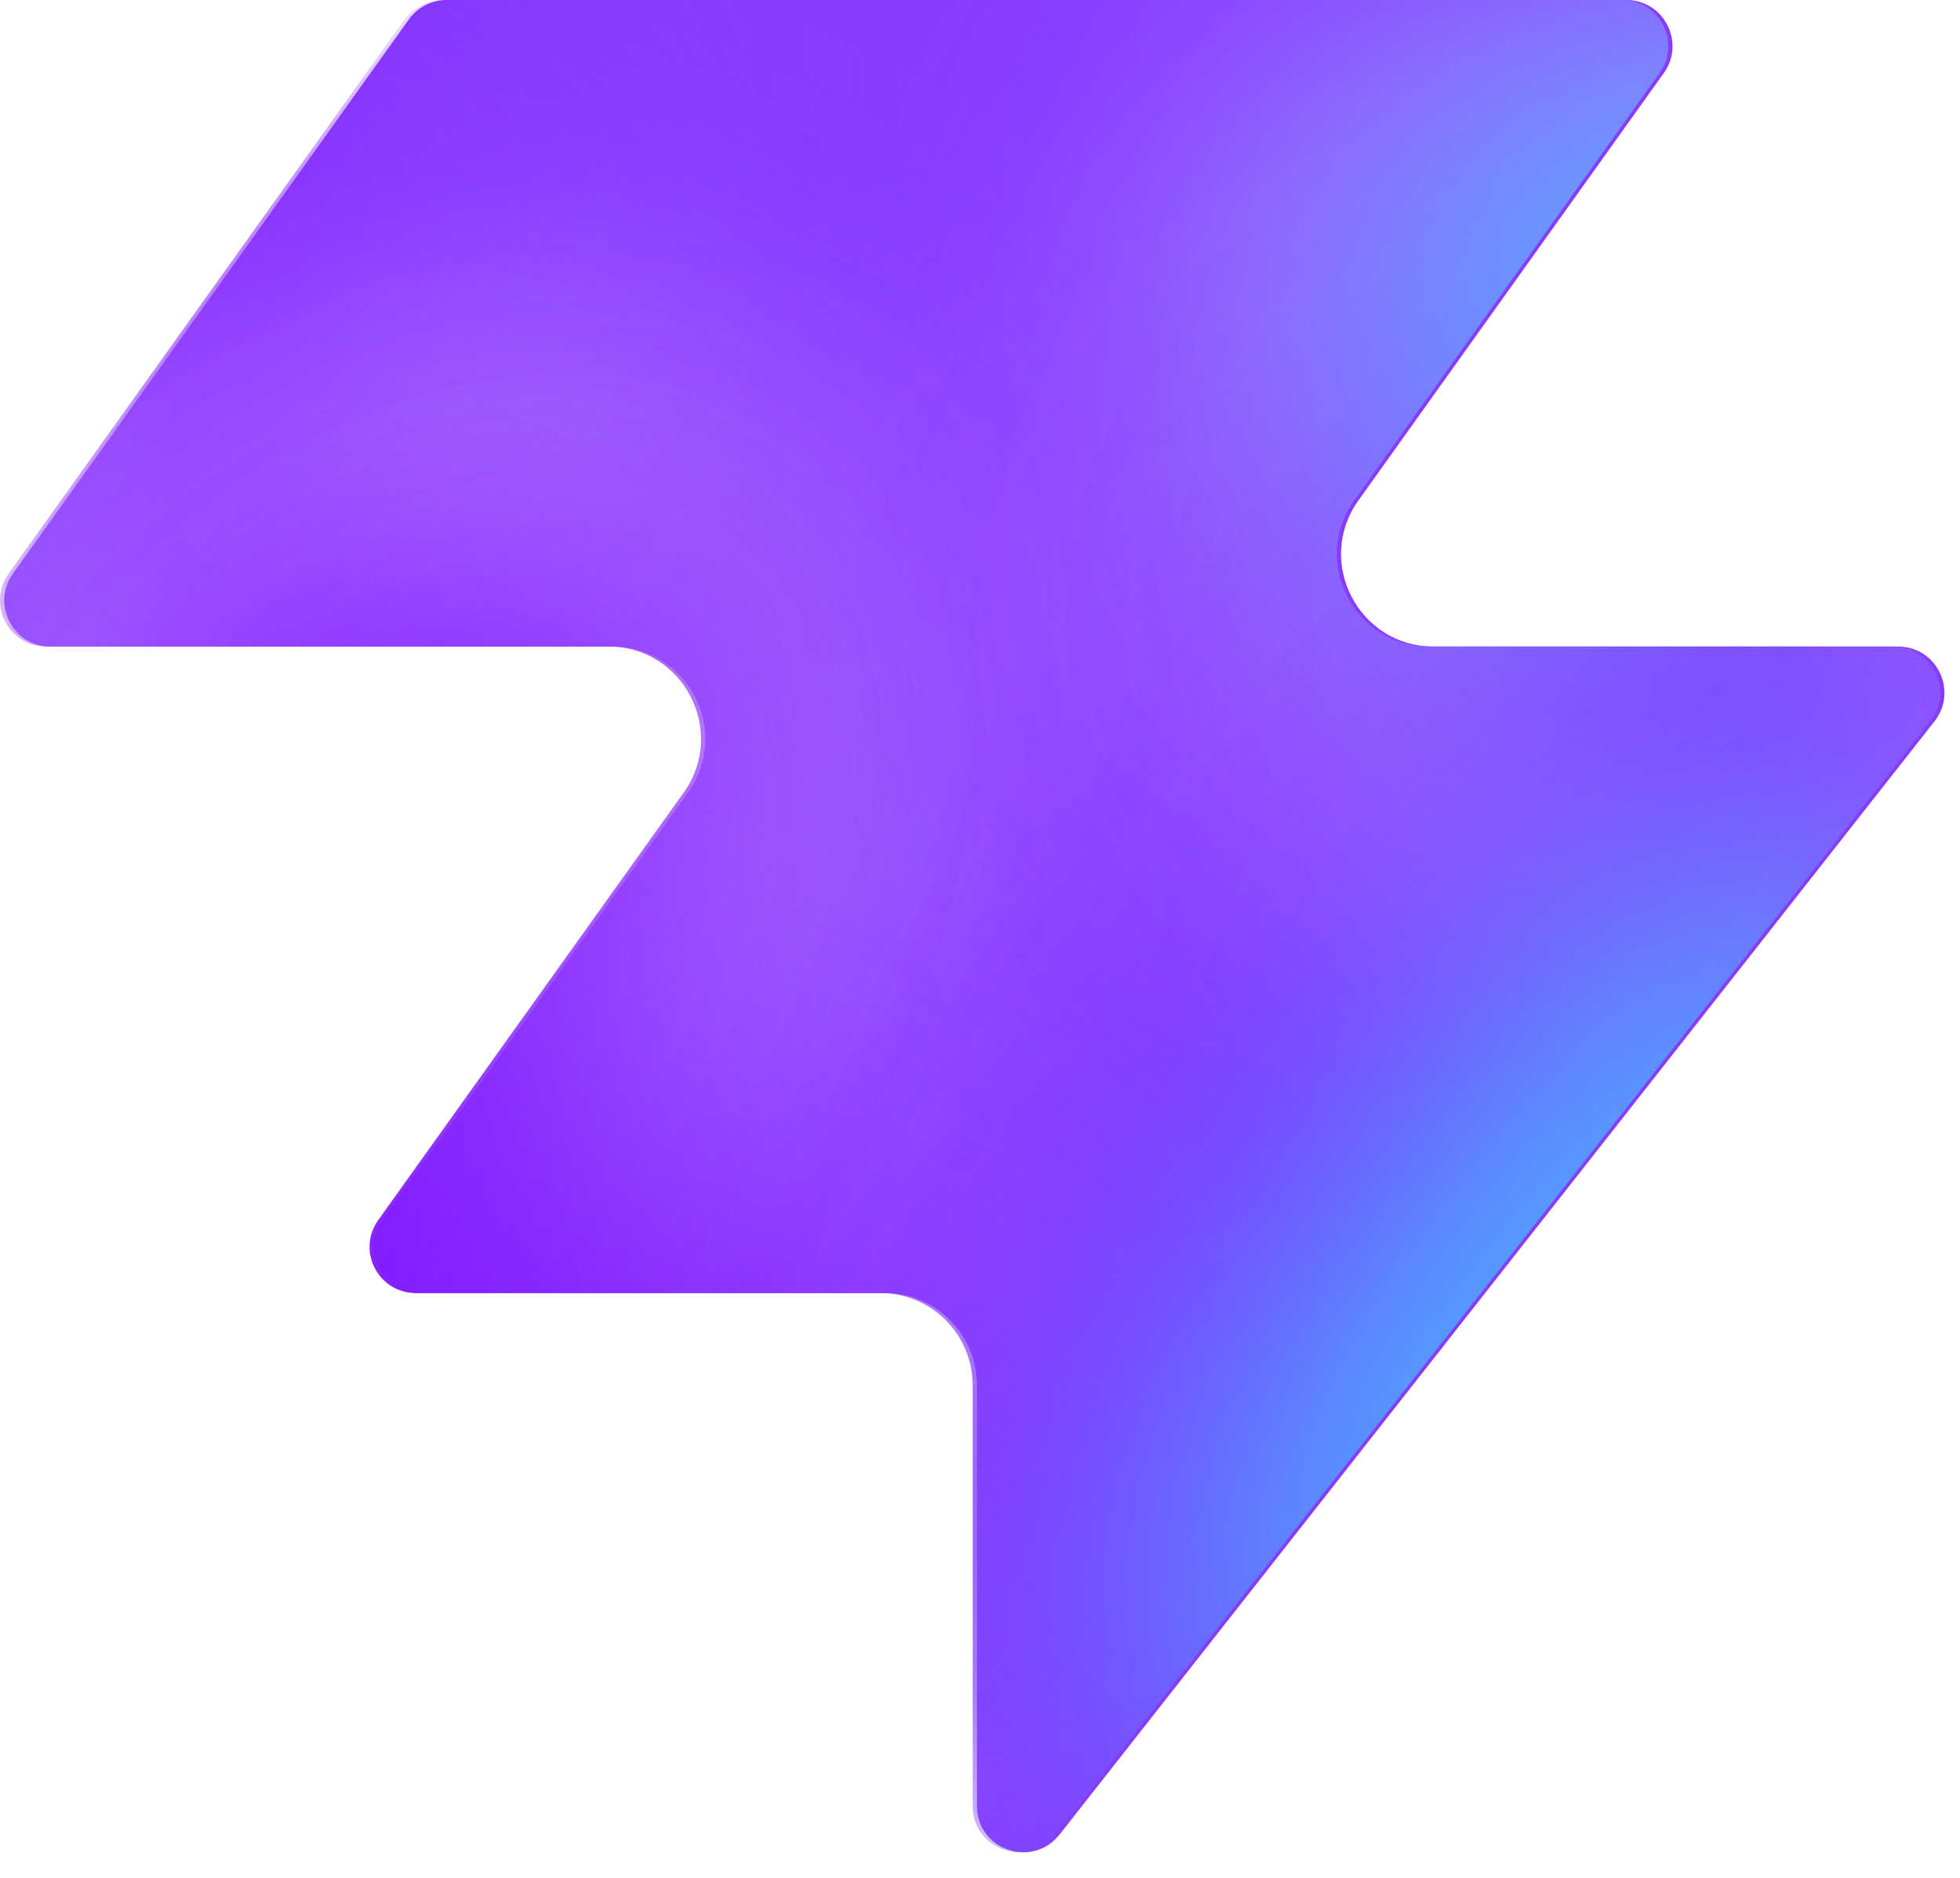
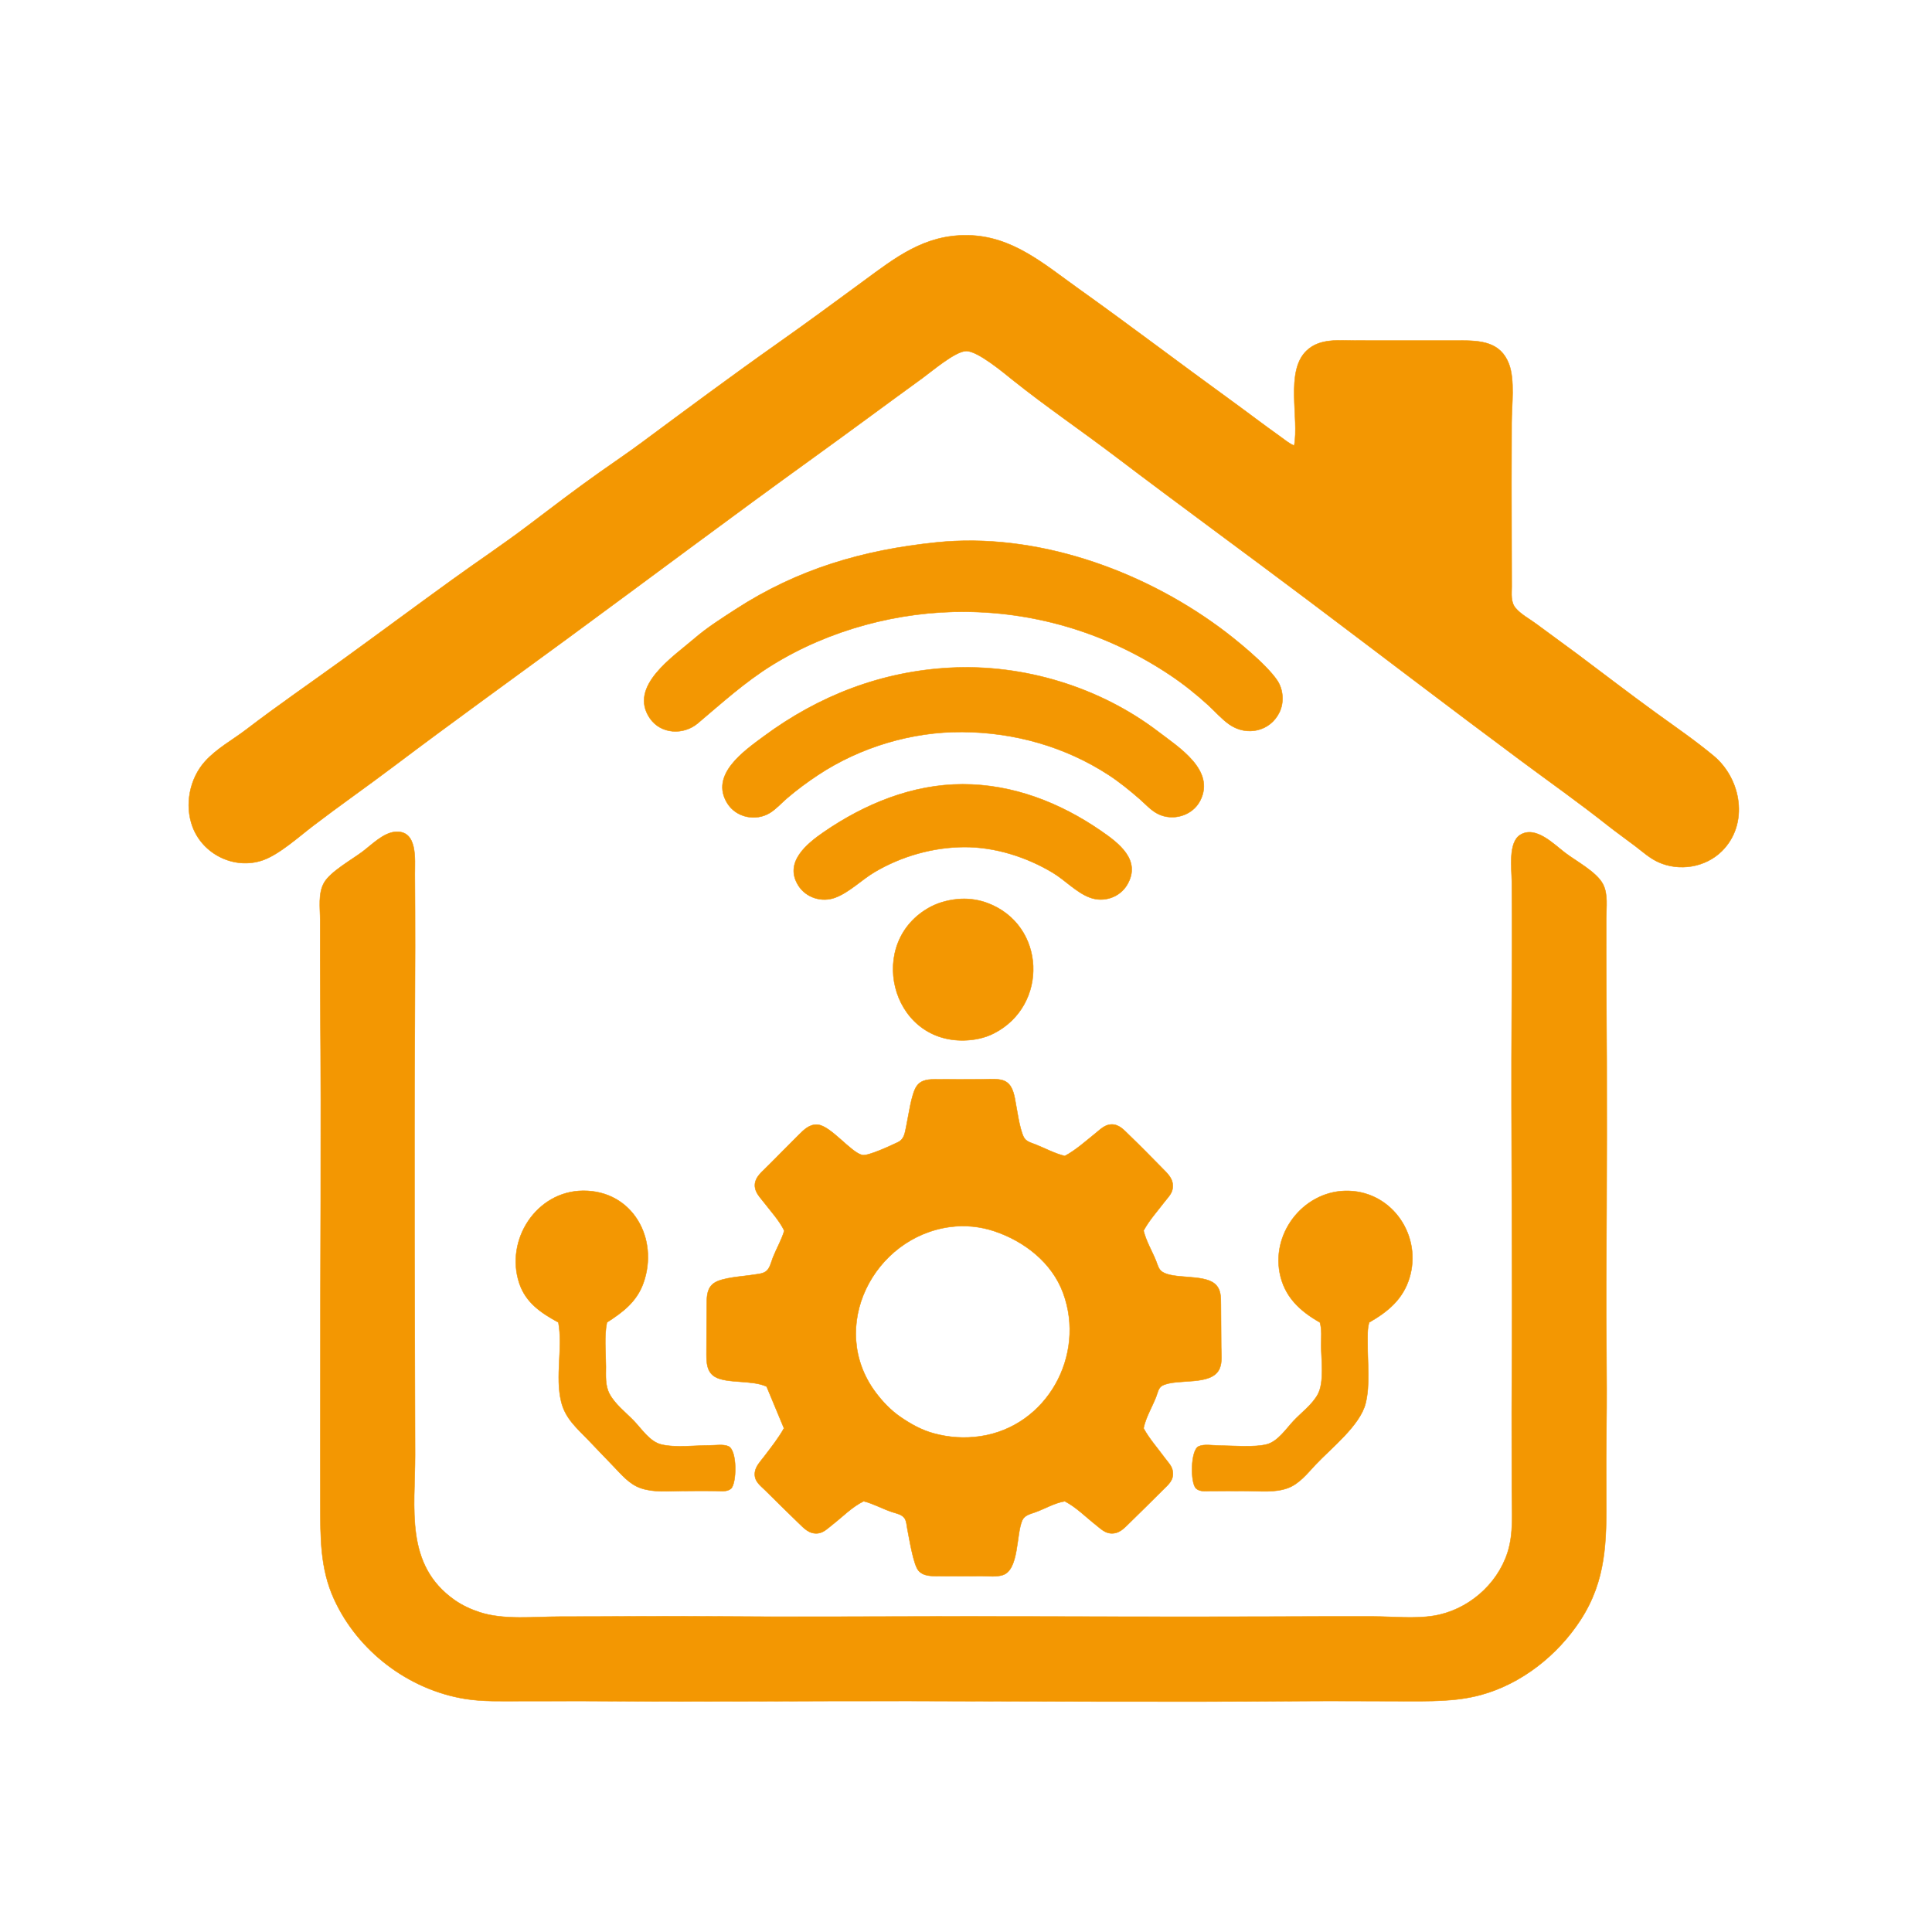
- <svg xmlns="http://www.w3.org/2000/svg" width="48" height="46" fill="none" viewBox="0 0 48 46">
-   <path fill="#863bff" d="M25.946 44.938c-.664.845-2.021.375-2.021-.698V33.937a2.26 2.26 0 0 0-2.262-2.262H10.287c-.92 0-1.456-1.04-.92-1.788l7.48-10.471c1.07-1.497 0-3.578-1.842-3.578H1.237c-.92 0-1.456-1.04-.92-1.788L10.013.474c.214-.297.556-.474.92-.474h28.894c.92 0 1.456 1.04.92 1.788l-7.48 10.471c-1.07 1.498 0 3.579 1.842 3.579h11.377c.943 0 1.473 1.088.89 1.83L25.947 44.94z" style="fill:#863bff;fill:color(display-p3 .525 .23 1);fill-opacity:1" />
-   <mask id="a" width="48" height="46" x="0" y="0" maskUnits="userSpaceOnUse" style="mask-type:alpha">
-     <path fill="#000" d="M25.842 44.938c-.664.844-2.021.375-2.021-.698V33.937a2.26 2.26 0 0 0-2.262-2.262H10.183c-.92 0-1.456-1.04-.92-1.788l7.48-10.471c1.07-1.498 0-3.579-1.842-3.579H1.133c-.92 0-1.456-1.04-.92-1.787L9.91.473c.214-.297.556-.474.92-.474h28.894c.92 0 1.456 1.04.92 1.788l-7.48 10.471c-1.07 1.498 0 3.578 1.842 3.578h11.377c.943 0 1.473 1.088.89 1.832L25.843 44.94z" style="fill:#000;fill-opacity:1" />
-   </mask>
-   <g mask="url(#a)">
-     <g filter="url(#b)">
-       <ellipse cx="5.508" cy="14.704" fill="#ede6ff" rx="5.508" ry="14.704" style="fill:#ede6ff;fill:color(display-p3 .927 .903 1);fill-opacity:1" transform="matrix(.00324 1 1 -.00324 -4.47 31.516)" />
-     </g>
-     <g filter="url(#c)">
-       <ellipse cx="10.399" cy="29.851" fill="#ede6ff" rx="10.399" ry="29.851" style="fill:#ede6ff;fill:color(display-p3 .927 .903 1);fill-opacity:1" transform="matrix(.00324 1 1 -.00324 -39.328 7.883)" />
-     </g>
-     <g filter="url(#d)">
-       <ellipse cx="5.508" cy="30.487" fill="#7e14ff" rx="5.508" ry="30.487" style="fill:#7e14ff;fill:color(display-p3 .492 .077 1);fill-opacity:1" transform="rotate(89.814 -25.913 -14.639)scale(1 -1)" />
-     </g>
-     <g filter="url(#e)">
-       <ellipse cx="5.508" cy="30.599" fill="#7e14ff" rx="5.508" ry="30.599" style="fill:#7e14ff;fill:color(display-p3 .492 .077 1);fill-opacity:1" transform="rotate(89.814 -32.644 -3.334)scale(1 -1)" />
-     </g>
-     <g filter="url(#f)">
-       <ellipse cx="5.508" cy="30.599" fill="#7e14ff" rx="5.508" ry="30.599" style="fill:#7e14ff;fill:color(display-p3 .492 .077 1);fill-opacity:1" transform="matrix(.00324 1 1 -.00324 -34.34 30.47)" />
-     </g>
-     <g filter="url(#g)">
-       <ellipse cx="14.072" cy="22.078" fill="#ede6ff" rx="14.072" ry="22.078" style="fill:#ede6ff;fill:color(display-p3 .927 .903 1);fill-opacity:1" transform="rotate(93.35 24.506 48.493)scale(-1 1)" />
-     </g>
-     <g filter="url(#h)">
-       <ellipse cx="3.47" cy="21.501" fill="#7e14ff" rx="3.47" ry="21.501" style="fill:#7e14ff;fill:color(display-p3 .492 .077 1);fill-opacity:1" transform="rotate(89.009 28.708 47.59)scale(-1 1)" />
-     </g>
-     <g filter="url(#i)">
-       <ellipse cx="3.47" cy="21.501" fill="#7e14ff" rx="3.47" ry="21.501" style="fill:#7e14ff;fill:color(display-p3 .492 .077 1);fill-opacity:1" transform="rotate(89.009 28.708 47.59)scale(-1 1)" />
-     </g>
-     <g filter="url(#j)">
-       <ellipse cx=".387" cy="8.972" fill="#7e14ff" rx="4.407" ry="29.108" style="fill:#7e14ff;fill:color(display-p3 .492 .077 1);fill-opacity:1" transform="rotate(39.51 .387 8.972)" />
-     </g>
-     <g filter="url(#k)">
-       <ellipse cx="47.523" cy="-6.092" fill="#7e14ff" rx="4.407" ry="29.108" style="fill:#7e14ff;fill:color(display-p3 .492 .077 1);fill-opacity:1" transform="rotate(37.892 47.523 -6.092)" />
-     </g>
-     <g filter="url(#l)">
-       <ellipse cx="41.412" cy="6.333" fill="#47bfff" rx="5.971" ry="9.665" style="fill:#47bfff;fill:color(display-p3 .28 .748 1);fill-opacity:1" transform="rotate(37.892 41.412 6.333)" />
-     </g>
-     <g filter="url(#m)">
-       <ellipse cx="-1.879" cy="38.332" fill="#7e14ff" rx="4.407" ry="29.108" style="fill:#7e14ff;fill:color(display-p3 .492 .077 1);fill-opacity:1" transform="rotate(37.892 -1.88 38.332)" />
-     </g>
-     <g filter="url(#n)">
-       <ellipse cx="-1.879" cy="38.332" fill="#7e14ff" rx="4.407" ry="29.108" style="fill:#7e14ff;fill:color(display-p3 .492 .077 1);fill-opacity:1" transform="rotate(37.892 -1.88 38.332)" />
-     </g>
-     <g filter="url(#o)">
-       <ellipse cx="35.651" cy="29.907" fill="#7e14ff" rx="4.407" ry="29.108" style="fill:#7e14ff;fill:color(display-p3 .492 .077 1);fill-opacity:1" transform="rotate(37.892 35.651 29.907)" />
-     </g>
-     <g filter="url(#p)">
-       <ellipse cx="38.418" cy="32.4" fill="#47bfff" rx="5.971" ry="15.297" style="fill:#47bfff;fill:color(display-p3 .28 .748 1);fill-opacity:1" transform="rotate(37.892 38.418 32.4)" />
-     </g>
-   </g>
-   <defs>
-     <filter id="b" width="60.045" height="41.654" x="-19.77" y="16.149" color-interpolation-filters="sRGB" filterUnits="userSpaceOnUse">
-       <feFlood flood-opacity="0" result="BackgroundImageFix" />
-       <feBlend in="SourceGraphic" in2="BackgroundImageFix" result="shape" />
-       <feGaussianBlur result="effect1_foregroundBlur_2002_17158" stdDeviation="7.659" />
-     </filter>
-     <filter id="c" width="90.34" height="51.437" x="-54.613" y="-7.533" color-interpolation-filters="sRGB" filterUnits="userSpaceOnUse">
-       <feFlood flood-opacity="0" result="BackgroundImageFix" />
-       <feBlend in="SourceGraphic" in2="BackgroundImageFix" result="shape" />
-       <feGaussianBlur result="effect1_foregroundBlur_2002_17158" stdDeviation="7.659" />
-     </filter>
-     <filter id="d" width="79.355" height="29.4" x="-49.64" y="2.03" color-interpolation-filters="sRGB" filterUnits="userSpaceOnUse">
-       <feFlood flood-opacity="0" result="BackgroundImageFix" />
-       <feBlend in="SourceGraphic" in2="BackgroundImageFix" result="shape" />
-       <feGaussianBlur result="effect1_foregroundBlur_2002_17158" stdDeviation="4.596" />
-     </filter>
-     <filter id="e" width="79.579" height="29.4" x="-45.045" y="20.029" color-interpolation-filters="sRGB" filterUnits="userSpaceOnUse">
-       <feFlood flood-opacity="0" result="BackgroundImageFix" />
-       <feBlend in="SourceGraphic" in2="BackgroundImageFix" result="shape" />
-       <feGaussianBlur result="effect1_foregroundBlur_2002_17158" stdDeviation="4.596" />
-     </filter>
-     <filter id="f" width="79.579" height="29.4" x="-43.513" y="21.178" color-interpolation-filters="sRGB" filterUnits="userSpaceOnUse">
-       <feFlood flood-opacity="0" result="BackgroundImageFix" />
-       <feBlend in="SourceGraphic" in2="BackgroundImageFix" result="shape" />
-       <feGaussianBlur result="effect1_foregroundBlur_2002_17158" stdDeviation="4.596" />
-     </filter>
-     <filter id="g" width="74.749" height="58.852" x="15.756" y="-17.901" color-interpolation-filters="sRGB" filterUnits="userSpaceOnUse">
-       <feFlood flood-opacity="0" result="BackgroundImageFix" />
-       <feBlend in="SourceGraphic" in2="BackgroundImageFix" result="shape" />
-       <feGaussianBlur result="effect1_foregroundBlur_2002_17158" stdDeviation="7.659" />
-     </filter>
-     <filter id="h" width="61.377" height="25.362" x="23.548" y="2.284" color-interpolation-filters="sRGB" filterUnits="userSpaceOnUse">
-       <feFlood flood-opacity="0" result="BackgroundImageFix" />
-       <feBlend in="SourceGraphic" in2="BackgroundImageFix" result="shape" />
-       <feGaussianBlur result="effect1_foregroundBlur_2002_17158" stdDeviation="4.596" />
-     </filter>
-     <filter id="i" width="61.377" height="25.362" x="23.548" y="2.284" color-interpolation-filters="sRGB" filterUnits="userSpaceOnUse">
-       <feFlood flood-opacity="0" result="BackgroundImageFix" />
-       <feBlend in="SourceGraphic" in2="BackgroundImageFix" result="shape" />
-       <feGaussianBlur result="effect1_foregroundBlur_2002_17158" stdDeviation="4.596" />
-     </filter>
-     <filter id="j" width="56.045" height="63.649" x="-27.636" y="-22.853" color-interpolation-filters="sRGB" filterUnits="userSpaceOnUse">
-       <feFlood flood-opacity="0" result="BackgroundImageFix" />
-       <feBlend in="SourceGraphic" in2="BackgroundImageFix" result="shape" />
-       <feGaussianBlur result="effect1_foregroundBlur_2002_17158" stdDeviation="4.596" />
-     </filter>
-     <filter id="k" width="54.814" height="64.646" x="20.116" y="-38.415" color-interpolation-filters="sRGB" filterUnits="userSpaceOnUse">
-       <feFlood flood-opacity="0" result="BackgroundImageFix" />
-       <feBlend in="SourceGraphic" in2="BackgroundImageFix" result="shape" />
-       <feGaussianBlur result="effect1_foregroundBlur_2002_17158" stdDeviation="4.596" />
-     </filter>
-     <filter id="l" width="33.541" height="35.313" x="24.641" y="-11.323" color-interpolation-filters="sRGB" filterUnits="userSpaceOnUse">
-       <feFlood flood-opacity="0" result="BackgroundImageFix" />
-       <feBlend in="SourceGraphic" in2="BackgroundImageFix" result="shape" />
-       <feGaussianBlur result="effect1_foregroundBlur_2002_17158" stdDeviation="4.596" />
-     </filter>
-     <filter id="m" width="54.814" height="64.646" x="-29.286" y="6.009" color-interpolation-filters="sRGB" filterUnits="userSpaceOnUse">
-       <feFlood flood-opacity="0" result="BackgroundImageFix" />
-       <feBlend in="SourceGraphic" in2="BackgroundImageFix" result="shape" />
-       <feGaussianBlur result="effect1_foregroundBlur_2002_17158" stdDeviation="4.596" />
-     </filter>
-     <filter id="n" width="54.814" height="64.646" x="-29.286" y="6.009" color-interpolation-filters="sRGB" filterUnits="userSpaceOnUse">
-       <feFlood flood-opacity="0" result="BackgroundImageFix" />
-       <feBlend in="SourceGraphic" in2="BackgroundImageFix" result="shape" />
-       <feGaussianBlur result="effect1_foregroundBlur_2002_17158" stdDeviation="4.596" />
-     </filter>
-     <filter id="o" width="54.814" height="64.646" x="8.244" y="-2.416" color-interpolation-filters="sRGB" filterUnits="userSpaceOnUse">
-       <feFlood flood-opacity="0" result="BackgroundImageFix" />
-       <feBlend in="SourceGraphic" in2="BackgroundImageFix" result="shape" />
-       <feGaussianBlur result="effect1_foregroundBlur_2002_17158" stdDeviation="4.596" />
-     </filter>
-     <filter id="p" width="39.409" height="43.623" x="18.713" y="10.588" color-interpolation-filters="sRGB" filterUnits="userSpaceOnUse">
-       <feFlood flood-opacity="0" result="BackgroundImageFix" />
-       <feBlend in="SourceGraphic" in2="BackgroundImageFix" result="shape" />
-       <feGaussianBlur result="effect1_foregroundBlur_2002_17158" stdDeviation="4.596" />
-     </filter>
-   </defs>
+ <svg xmlns="http://www.w3.org/2000/svg" viewBox="0 0 1095 1095" width="1095" height="1095">
+   <path d="M733.5 252.56C736.41 236.96 728.31 210.68 740.4 198.89C747.93 191.54 758.87 193.04 768.5 193.02C788.17 193 807.83 193 827.5 193.01C839.14 193.01 850.47 193.69 855.24 206.31C858.68 215.42 856.78 229.69 856.74 239.5C856.66 262.5 856.62 285.5 856.73 308.5C856.77 316.5 856.8 324.5 856.79 332.5C856.78 336.6 856.13 341.19 858.94 344.56C862 348.24 866.99 350.82 870.8 353.68C878.43 359.39 886.21 364.91 893.84 370.62C908.91 381.88 923.83 393.41 939.08 404.43C949.84 412.19 960.97 419.87 971.18 428.35C987.03 441.49 991.35 467.1 975.89 482.4C966.57 491.63 951.73 494.03 939.84 488.6C935.02 486.4 931.06 482.78 926.88 479.6C921.57 475.56 916.13 471.73 910.89 467.59C895.08 455.08 878.44 443.32 862.24 431.29C821.9 401.34 782.02 370.81 741.88 340.6C705.34 313.1 668.38 286.18 631.95 258.53C612.82 244.01 592.84 230.44 574.08 215.45C568.63 211.09 553.96 198.73 547.5 198.97C541.28 199.19 528.25 210.35 522.78 214.32C502.12 229.3 481.64 244.53 460.94 259.45C414.14 293.19 368 327.86 321.49 361.99C288.62 386.11 255.5 409.93 222.96 434.47C207.93 445.81 192.48 456.58 177.52 468.01C169.55 474.09 158.29 484.27 149.03 487.51C133.01 493.12 114.93 484.3 109.08 468.45C104.57 456.22 107.42 441.38 116.12 431.64C122.74 424.24 131.97 419.31 139.79 413.31C157.59 399.68 176.14 386.97 194.3 373.81C214.98 358.83 235.5 343.61 256.18 328.65C270.47 318.3 285.25 308.49 299.3 297.83C312.75 287.63 326.29 277.29 340.07 267.55C347.86 262.04 355.81 256.7 363.48 251.01C389.14 231.98 414.85 212.88 440.95 194.47C457.13 183.06 473.13 171.3 489.08 159.56C507.71 145.85 523.96 132.97 548.5 133.35C573.74 133.75 591.61 149.61 611.04 163.46C640.17 184.24 668.67 205.91 697.64 226.9C706.9 233.61 715.96 240.58 725.29 247.2C727.98 249.11 730.45 251.28 733.5 252.56ZM530.67 307.42C586.72 301.63 646.19 322.6 691.02 355.48C700.23 362.23 717.72 376.43 723.9 385.64C727.34 390.77 727.86 398.07 725.18 403.64C719.9 414.65 706.56 417.41 696.82 410.64C692.39 407.56 688.77 403.32 684.81 399.68C678.09 393.53 670.58 387.55 663 382.5C628.55 359.55 588.98 347.13 547.5 346.73C509.44 346.36 469.98 356.9 437.54 377.01C422.17 386.55 409.2 398.37 395.45 409.96C387.44 416.71 374.62 416.19 368.38 407.16C355.87 389.01 381.68 372.16 393.48 361.97C400.69 355.74 408.88 350.56 416.86 345.39C452.2 322.46 489.06 311.72 530.67 307.42ZM538.66 378.46C580.34 376.29 623.53 389.47 656.69 414.85C668.08 423.56 688.96 436.58 680.25 453.73C675.88 462.35 664.72 465.55 656.25 461.27C652.22 459.24 649.14 455.64 645.77 452.72C640.3 447.97 634.37 443.14 628.3 439.19C603.6 423.12 574.85 415.1 545.5 414.87C516.9 414.64 487.57 423.43 463.71 439.2C457.52 443.29 451.61 447.65 445.98 452.49C442.84 455.19 439.84 458.62 436.28 460.77C428.26 465.62 417.23 463.34 412.22 455.28C402.17 439.09 421.69 425.63 432.84 417.37C464.05 394.27 499.65 380.48 538.66 378.46ZM545.6 444.49C574.02 444.48 600.59 454.83 623.75 470.74C633.92 477.73 647.02 487.4 638.89 501.37C634.63 508.67 625.55 511.63 617.72 508.71C610.08 505.87 603.75 498.9 596.77 494.69C581.93 485.73 563.88 480 546.5 480.09C528.87 480.17 510.94 485.26 495.73 494.25C488.3 498.64 481.42 505.76 473.33 508.77C465.8 511.57 456.9 508.83 452.53 501.97C444.16 488.8 457.22 478.23 467.01 471.51C490.14 455.63 517.17 444.5 545.6 444.49ZM223.81 471.49C236.92 470.21 235.07 487.28 235.12 495.5C235.31 523.16 235.29 550.84 235.12 578.5C234.64 660.49 235.08 742.51 235.24 824.5C235.3 854.88 229.2 886.9 257.67 906.87C261.98 909.89 266.72 912.07 271.71 913.72C285.54 918.32 302.95 916.24 317.5 916.25C346.83 916.27 376.17 915.89 405.5 916.15C449.16 916.54 492.84 916.17 536.5 916.15C597.5 916.12 658.5 916.5 719.5 916.26C739.17 916.18 758.83 916.13 778.5 916.17C789.57 916.19 801.5 917.55 812.46 915.8C831.58 912.76 848.51 898.39 854.44 879.91C857.99 868.88 856.83 856.92 856.85 845.5C856.9 825.5 856.71 805.5 856.85 785.5C857.34 714.84 856.38 644.16 856.8 573.5C856.94 548.84 857.06 524.16 856.85 499.5C856.79 492.41 854.7 477.39 861.67 473.15C870.42 467.82 880.66 478.48 887.14 483.4C893.35 488.12 904.84 494.16 908.46 501.01C911.51 506.77 910.36 514.21 910.36 520.5C910.37 533.83 910.32 547.17 910.42 560.5C910.85 615.82 910.69 671.18 910.36 726.5C910.2 753.52 910.86 780.56 910.49 807.59C910.31 820.88 910.31 834.21 910.38 847.5C910.53 873.52 910.48 895.61 895.74 918.26C882.8 938.14 862.32 954.39 839.25 960.64C824.89 964.54 810.25 964.16 795.5 964.17C776.5 964.19 757.5 963.96 738.5 964.12C664.18 964.75 589.82 964.23 515.5 964.07C457.84 963.94 400.16 964.63 342.5 964.15C326.5 964.02 310.5 964.17 294.5 964.13C284.14 964.1 273.77 964.52 263.51 962.85C231.51 957.64 202.74 935.79 189.29 906.24C181.36 888.8 181.63 871.24 181.56 852.5C181.48 833.5 181.57 814.5 181.56 795.5C181.5 719.18 182.22 642.82 181.54 566.5C181.41 551.5 181.48 536.5 181.47 521.5C181.47 514.69 180.17 506.42 183.71 500.24C187.26 494.05 199.32 487.28 205.3 482.82C210.53 478.91 217.08 472.15 223.81 471.49ZM544.73 509.47C549.72 509.24 554.94 510.06 559.62 511.8C592.85 524.18 594.41 569.93 563.23 585.72C558.05 588.34 552.3 589.51 546.5 589.65C504.38 590.67 490.72 533.44 527.45 513.96C532.61 511.23 538.92 509.73 544.73 509.47ZM603.5 655.18C609.66 651.91 615.38 646.75 620.84 642.36C623.42 640.29 626.04 637.55 629.54 637.32C634.23 637.01 637.01 640.48 640.08 643.42C646.36 649.45 652.48 655.71 658.58 661.92C661.88 665.29 665.25 668.18 664.64 673.36C664.27 676.62 661.76 678.88 659.88 681.35C655.86 686.62 651.29 691.65 648.14 697.5C649.53 703.3 652.85 708.87 655.12 714.41C656.03 716.63 656.58 719.42 658.69 720.82C665.13 725.11 681.51 722.19 688.18 727.36C692.12 730.41 691.94 734.98 691.97 739.5C692.03 747.5 692.08 755.5 692.13 763.5C692.15 767.38 692.82 772.02 691.23 775.67C686.8 785.84 667.18 781 658.77 785.32C656.56 786.46 656.06 789.59 655.24 791.7C652.97 797.51 649.34 803.43 648.14 809.5C651.36 815.45 656.18 820.83 660.17 826.3C661.84 828.59 664.16 830.77 664.64 833.7C665.49 838.86 662.29 841.29 659.02 844.53C652.83 850.67 646.68 856.86 640.41 862.92C637.16 866.06 634.46 869.39 629.5 869.05C626.15 868.82 623.7 866.33 621.19 864.35C615.45 859.84 609.99 854.23 603.5 850.87C597.67 851.8 592.16 855.18 586.56 857.15C583.79 858.12 580.62 858.82 579.34 861.77C575.87 869.79 577.6 889.79 568.28 892.71C564.59 893.87 560.32 893.27 556.5 893.28C548.5 893.3 540.49 893.39 532.5 893.29C528.38 893.24 523.36 893.6 520.46 890.03C517.6 886.49 515.27 871.53 514.24 866.44C513.87 864.62 513.81 862.36 512.82 860.72C511.34 858.28 508.03 857.79 505.53 856.95C500.13 855.15 494.98 852.21 489.5 850.85C482.95 854.02 477.45 859.76 471.72 864.21C469.22 866.15 466.81 868.71 463.5 869.04C458.57 869.51 455.71 866.19 452.45 863.06C446.15 857.02 439.98 850.85 433.78 844.73C430.64 841.64 427.3 839.47 427.85 834.5C428.24 831.06 431.06 828.21 433.06 825.58C436.95 820.46 441.21 815.11 444.33 809.5C441.05 801.62 437.78 793.75 434.5 785.87C426.34 781.97 411.98 784.33 405.21 780.32C400.59 777.58 400.42 772.27 400.41 767.5C400.39 757.83 400.54 748.17 400.58 738.5C400.59 734.25 400.9 729.85 404.71 727.21C409.4 723.96 421.12 723.48 426.97 722.49C429.48 722.06 432.7 722.02 434.64 720.14C436.48 718.35 437.2 714.92 438.13 712.58C440.13 707.53 442.99 702.73 444.5 697.54C441.81 691.88 436.82 686.47 433 681.5C430.93 678.81 428.11 676.07 427.86 672.5C427.53 667.93 430.76 665.18 433.74 662.25C440.13 655.97 446.34 649.5 452.72 643.21C455.72 640.24 458.78 637.1 463.38 637.43C470.8 637.96 482.35 653.28 488.75 654.65C492.04 655.35 505.3 649.1 508.86 647.41C512.63 645.6 512.85 642.03 513.66 638.28C514.88 632.65 516.47 620.31 519.37 615.85C522.15 611.59 526.93 611.71 531.5 611.74C539.5 611.8 547.5 611.75 555.5 611.75C559.37 611.75 563.67 611.23 567.47 612.04C572.74 613.17 574.23 617.84 575.17 622.47C576.36 628.38 577.7 639.24 580.15 644.35C581.43 647.01 584.27 647.62 586.82 648.62C592.3 650.8 597.8 653.79 603.5 655.18ZM343.99 749.5C342.35 757.43 343.37 766.4 343.4 774.5C343.41 779.79 342.9 785.22 345.47 790.05C348.58 795.88 354.69 800.56 359.23 805.26C363.62 809.81 368.24 817.06 374.71 818.67C382.71 820.66 394.13 819.19 402.5 819.19C405.65 819.19 409.8 818.45 412.76 819.68C418.02 821.86 417.53 841.05 414.26 843.76C411.93 845.69 408.31 845.04 405.5 845.01C399.17 844.94 392.83 844.99 386.5 845.05C378.86 845.11 370.45 845.97 363.12 843.42C356.34 841.07 351.94 835.34 347.09 830.41C342.46 825.7 337.99 820.85 333.39 816.11C326.93 809.45 320.38 803.91 318.08 794.46C314.54 779.92 319.11 764.13 316.49 749.5C306.77 744.2 298 738.41 294.3 727.26C286.15 702.75 304.04 675.05 330.5 674.89C358.57 674.73 373.61 702.08 364.65 727.22C360.86 737.82 353.05 743.68 343.99 749.5ZM776.01 749.5C774.85 753.31 775.16 757.5 775.13 761.5C775.03 772.45 776.64 784.79 773.95 795.47C770.8 807.97 754.43 820.76 745.63 830.13C741.03 835.04 736.4 841.01 729.87 843.41C722.55 846.09 714.15 845.08 706.5 845.06C699.83 845.05 693.17 844.98 686.5 845.04C683.71 845.07 680.13 845.67 677.89 843.61C674.57 840.55 674.72 821.87 679.34 819.77C682.5 818.33 687.12 819.24 690.5 819.27C698.11 819.34 711.15 820.49 718.15 818.56C724.26 816.87 728.86 809.92 732.99 805.48C737.54 800.59 743.59 796.28 746.86 790.34C750.7 783.36 748.81 770.4 748.8 762.5C748.8 758.22 749.29 753.6 748.09 749.5C736.68 743.05 727.85 734.84 725.29 721.37C720.76 697.52 740.1 674.2 764.5 674.97C789.53 675.75 806.07 700.78 798.81 724.38C795.1 736.46 786.55 743.49 776.01 749.5ZM538.65 695.36C495.06 701.07 468.8 752.41 496.32 789.21C500.24 794.44 504.95 799.39 510.36 803.09C516.24 807.12 522.3 810.52 529.2 812.39C537.88 814.75 546.56 815.36 555.5 814.06C593.38 808.56 615.55 768.18 602.57 732.88C596.2 715.54 580.53 703.5 563.6 697.81C555.61 695.12 547.04 694.27 538.65 695.36Z" fill="#f39702" fill-rule="evenodd" stroke="#f39702" stroke-width="0.25" stroke-linejoin="round" />
</svg>
